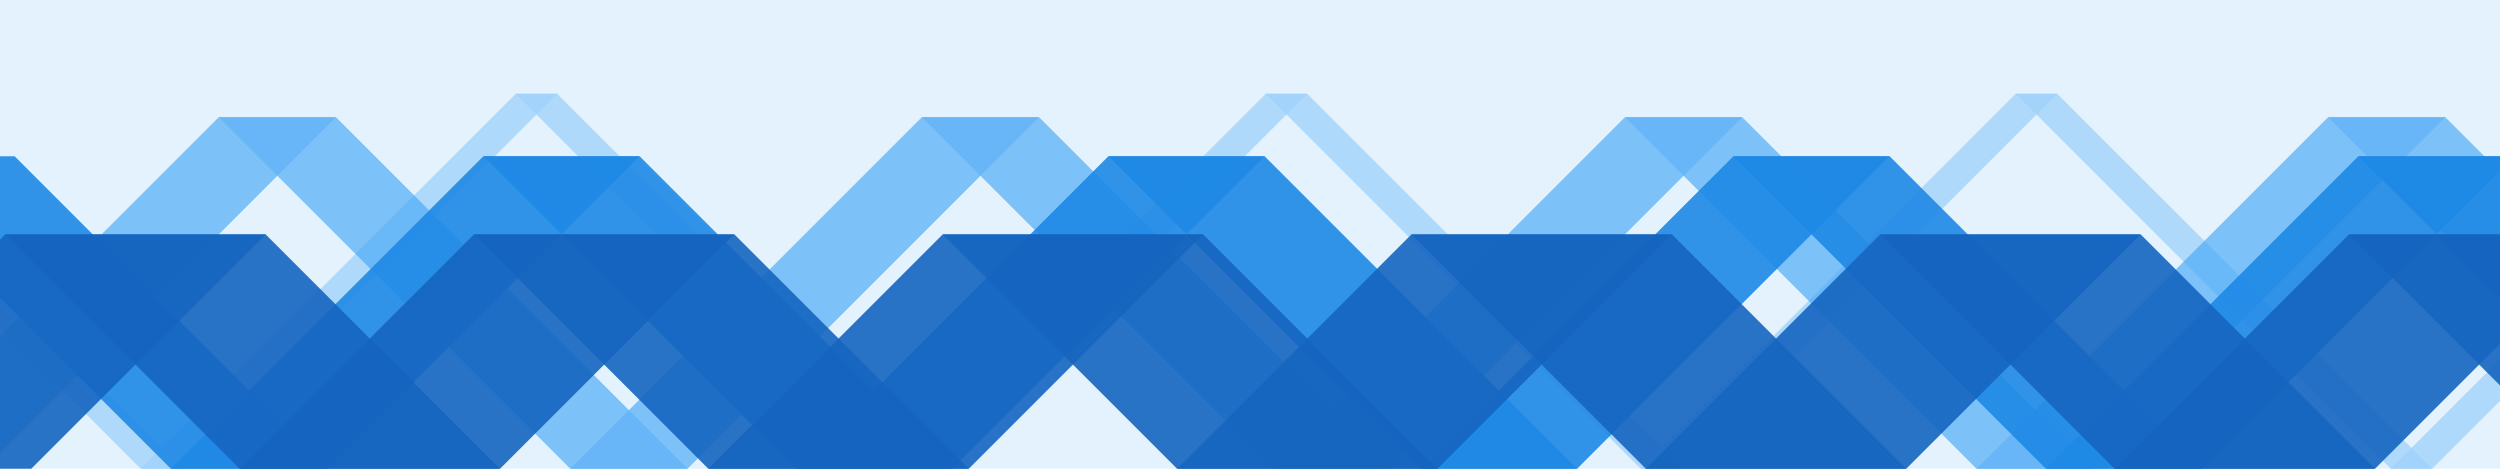
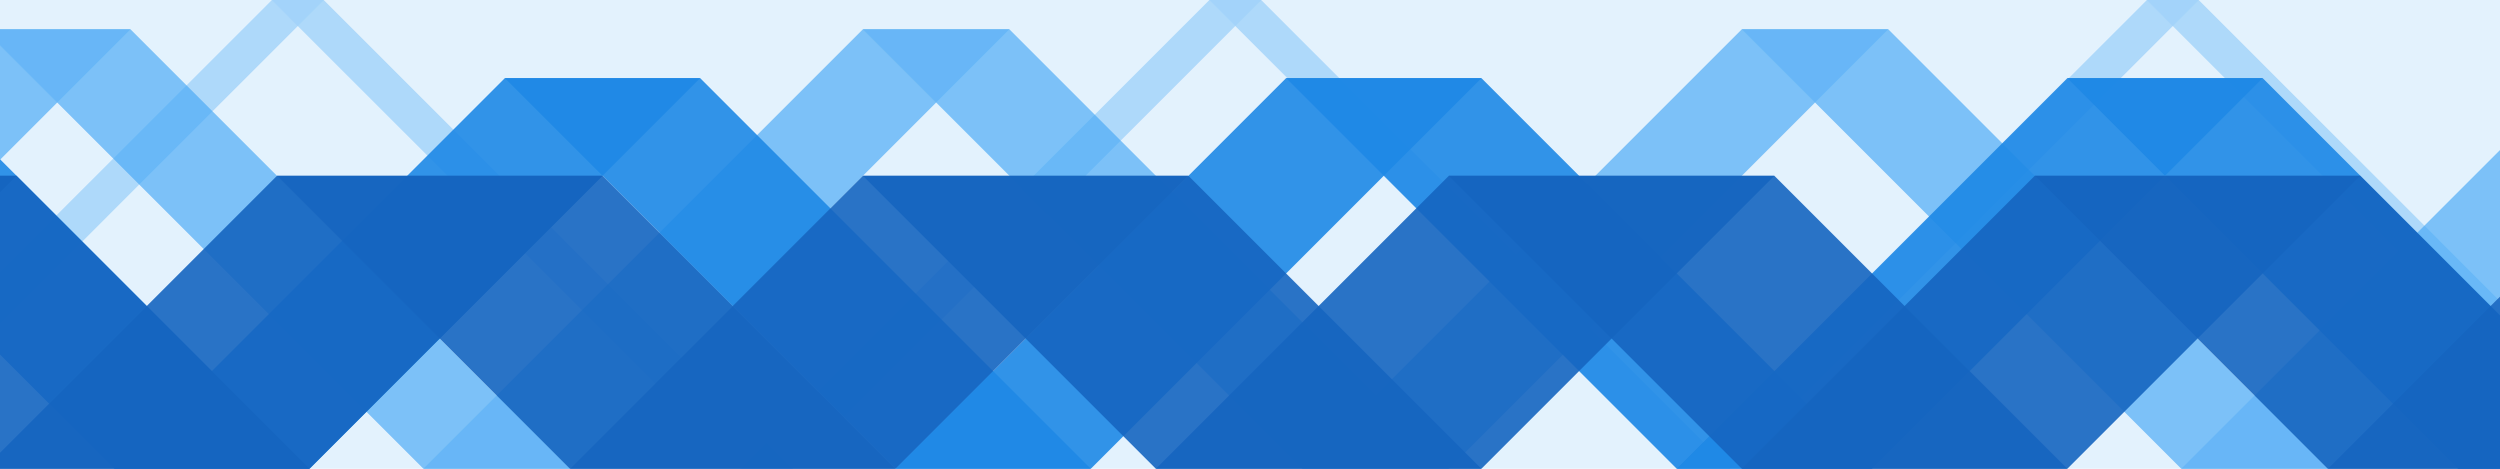
<svg xmlns="http://www.w3.org/2000/svg" xmlns:xlink="http://www.w3.org/1999/xlink" height="360" id="svg8" version="1.1" viewBox="0 0 508 95.25" width="1920">
  <defs id="defs2" />
  <g id="layer1" transform="translate(0,-201.75)">
    <g id="g8835" style="fill:#452289;fill-opacity:1;stroke:none" transform="translate(-14.98267,-105.3034)">
      <rect height="95.25" id="rect1051" style="opacity:1;fill:#e3f2fd;fill-opacity:1;stroke:none;stroke-width:7.991;stroke-miterlimit:4;stroke-dasharray:none;stroke-dashoffset:0;stroke-opacity:1;paint-order:stroke fill markers" width="508" x="14.983" y="307.053" />
-       <g id="g1107" style="opacity:0.8">
+       <g id="g1107" style="opacity:0.8" transform="matrix(1.25,0,0,1.25,-79.49367,-100.5757)">
        <rect height="107.781" id="rect993" style="opacity:0.8;fill:#90caf9;fill-opacity:1;stroke:none;stroke-width:0.54;stroke-miterlimit:4;stroke-dasharray:none;stroke-dashoffset:0;stroke-opacity:1;paint-order:stroke fill markers" transform="matrix(1,0,-0.7072253,-0.7069883,0,0)" width="8.441" x="-358.855" y="-569.038" />
-         <use height="100%" id="use1075" style="" transform="matrix(1,0,0,-1,76.19999,728.4068)" width="100%" x="0" xlink:href="#rect993" y="0" />
-         <use height="100%" id="use1077" style="" transform="translate(152.4)" width="100%" x="0" xlink:href="#rect993" y="0" />
-         <use height="100%" id="use1079" style="" transform="translate(152.4)" width="100%" x="0" xlink:href="#use1075" y="0" />
-         <use height="100%" id="use1081" style="" transform="translate(304.8)" width="100%" x="0" xlink:href="#rect993" y="0" />
-         <use height="100%" id="use1083" style="" transform="translate(304.8)" width="100%" x="0" xlink:href="#use1075" y="0" />
-         <use height="100%" id="use1085" style="" transform="translate(304.8)" width="100%" x="0" xlink:href="#use1077" y="0" />
-         <use height="100%" id="use1087" style="" transform="translate(304.8)" width="100%" x="0" xlink:href="#use1079" y="0" />
+         <use height="100%" id="use1075" transform="matrix(1,0,0,-1,76.19999,728.4068)" width="100%" x="0" xlink:href="#rect993" y="0" />
+         <use height="100%" id="use1077" transform="translate(152.4)" width="100%" x="0" xlink:href="#rect993" y="0" />
+         <use height="100%" id="use1079" transform="translate(152.4)" width="100%" x="0" xlink:href="#use1075" y="0" />
+         <use height="100%" id="use1081" transform="translate(304.8)" width="100%" x="0" xlink:href="#rect993" y="0" />
+         <use height="100%" id="use1083" transform="translate(304.8)" width="100%" x="0" xlink:href="#use1075" y="0" />
+         <use height="100%" id="use1085" transform="translate(304.8)" width="100%" x="0" xlink:href="#use1077" y="0" />
+         <use height="100%" id="use1087" transform="translate(304.8)" width="100%" x="0" xlink:href="#use1079" y="0" />
      </g>
-       <g id="g1097" style="opacity:0.8" transform="translate(31.22085)">
+       <g id="g1097" style="opacity:0.8" transform="matrix(1.25,0,0,1.25,-23.53428,-100.5757)">
        <rect height="101.028" id="rect981" style="opacity:0.8;fill:#42a5f5;fill-opacity:1;stroke:none;stroke-width:0.564;stroke-miterlimit:4;stroke-dasharray:none;stroke-dashoffset:0;stroke-opacity:1;paint-order:stroke fill markers" transform="matrix(1,0,-0.7071068,0.7071068,0,0)" width="23.812" x="359.078" y="467.915" />
-         <use height="100%" id="use1057" style="" transform="matrix(1,0,0,-1,71.43751,733.1693)" width="100%" x="0" xlink:href="#rect981" y="0" />
-         <use height="100%" id="use1059" style="" transform="translate(142.875)" width="100%" x="0" xlink:href="#rect981" y="0" />
-         <use height="100%" id="use1061" style="" transform="translate(142.875)" width="100%" x="0" xlink:href="#use1057" y="0" />
-         <use height="100%" id="use1063" style="" transform="translate(285.75)" width="100%" x="0" xlink:href="#rect981" y="0" />
-         <use height="100%" id="use1065" style="" transform="translate(285.75)" width="100%" x="0" xlink:href="#use1057" y="0" />
-         <use height="100%" id="use1067" style="" transform="translate(285.75)" width="100%" x="0" xlink:href="#use1059" y="0" />
-         <use height="100%" id="use1069" style="" transform="translate(285.75)" width="100%" x="0" xlink:href="#use1061" y="0" />
+         <use height="100%" id="use1057" transform="matrix(1,0,0,-1,71.43751,733.1693)" width="100%" x="0" xlink:href="#rect981" y="0" />
+         <use height="100%" id="use1059" transform="translate(142.875)" width="100%" x="0" xlink:href="#rect981" y="0" />
+         <use height="100%" id="use1061" transform="translate(142.875)" width="100%" x="0" xlink:href="#use1057" y="0" />
+         <use height="100%" id="use1063" transform="translate(285.75)" width="100%" x="0" xlink:href="#rect981" y="0" />
+         <use height="100%" id="use1065" transform="translate(285.75)" width="100%" x="0" xlink:href="#use1057" y="0" />
+         <use height="100%" id="use1067" transform="translate(285.75)" width="100%" x="0" xlink:href="#use1059" y="0" />
+         <use height="100%" id="use1069" transform="translate(285.75)" width="100%" x="0" xlink:href="#use1061" y="0" />
      </g>
-       <g id="g906" transform="translate(24.13444)">
+       <g id="g906" transform="matrix(1.25,0,0,1.25,6.236894,-100.5757)">
        <rect height="89.803" id="rect879" style="opacity:0.9;fill:#1e88e5;fill-opacity:1;stroke:none;stroke-width:0.501;stroke-miterlimit:4;stroke-dasharray:none;stroke-dashoffset:0;stroke-opacity:1;paint-order:stroke fill markers" transform="matrix(1,0,-0.7071068,-0.7071068,0,0)" width="31.75" x="-376.737" y="-568.943" />
        <use height="100%" id="use881" transform="matrix(1,0,0,-1,63.50003,741.1068)" width="100%" x="0" xlink:href="#rect879" y="0" />
        <use height="100%" id="use883" transform="translate(127)" width="100%" x="0" xlink:href="#rect879" y="0" />
        <use height="100%" id="use885" transform="translate(127)" width="100%" x="0" xlink:href="#use881" y="0" />
        <use height="100%" id="use887" transform="translate(254)" width="100%" x="0" xlink:href="#rect879" y="0" />
        <use height="100%" id="use889" transform="translate(254)" width="100%" x="0" xlink:href="#use881" y="0" />
        <use height="100%" id="use891" transform="translate(254)" width="100%" x="0" xlink:href="#use883" y="0" />
        <use height="100%" id="use893" transform="translate(254)" width="100%" x="0" xlink:href="#use885" y="0" />
        <use height="100%" id="use895" transform="translate(508)" width="100%" x="0" xlink:href="#rect879" y="0" />
      </g>
-       <g id="g1318" transform="translate(16.93334)">
+       <g id="g1318" transform="matrix(1.25,0,0,1.25,-46.68533,-100.5757)">
        <rect height="67.352" id="rect1274" style="opacity:0.9;fill:#1565c0;fill-opacity:1;stroke:none;stroke-width:0.576;stroke-miterlimit:4;stroke-dasharray:none;stroke-dashoffset:0;stroke-opacity:1;paint-order:stroke fill markers" transform="matrix(1,0,-0.7071068,0.7071068,0,0)" width="52.917" x="353.786" y="501.591" />
        <use height="100%" id="use1276" transform="matrix(1,0,0,-1,47.62499,756.9817)" width="100%" x="0" xlink:href="#rect1274" y="0" />
        <use height="100%" id="use1278" transform="translate(95.25)" width="100%" x="0" xlink:href="#rect1274" y="0" />
        <use height="100%" id="use1280" transform="translate(95.25)" width="100%" x="0" xlink:href="#use1276" y="0" />
        <use height="100%" id="use1282" transform="translate(190.5)" width="100%" x="0" xlink:href="#rect1274" y="0" />
        <use height="100%" id="use1284" transform="translate(190.5)" width="100%" x="0" xlink:href="#use1276" y="0" />
        <use height="100%" id="use1286" transform="translate(190.5)" width="100%" x="0" xlink:href="#use1278" y="0" />
        <use height="100%" id="use1288" transform="translate(190.5)" width="100%" x="0" xlink:href="#use1280" y="0" />
        <use height="100%" id="use1290" transform="translate(381)" width="100%" x="0" xlink:href="#rect1274" y="0" />
        <use height="100%" id="use1292" transform="translate(381)" width="100%" x="0" xlink:href="#use1276" y="0" />
        <use height="100%" id="use1294" transform="translate(381)" width="100%" x="0" xlink:href="#use1278" y="0" />
        <use height="100%" id="use1296" transform="translate(381)" width="100%" x="0" xlink:href="#use1280" y="0" />
      </g>
    </g>
  </g>
</svg>
